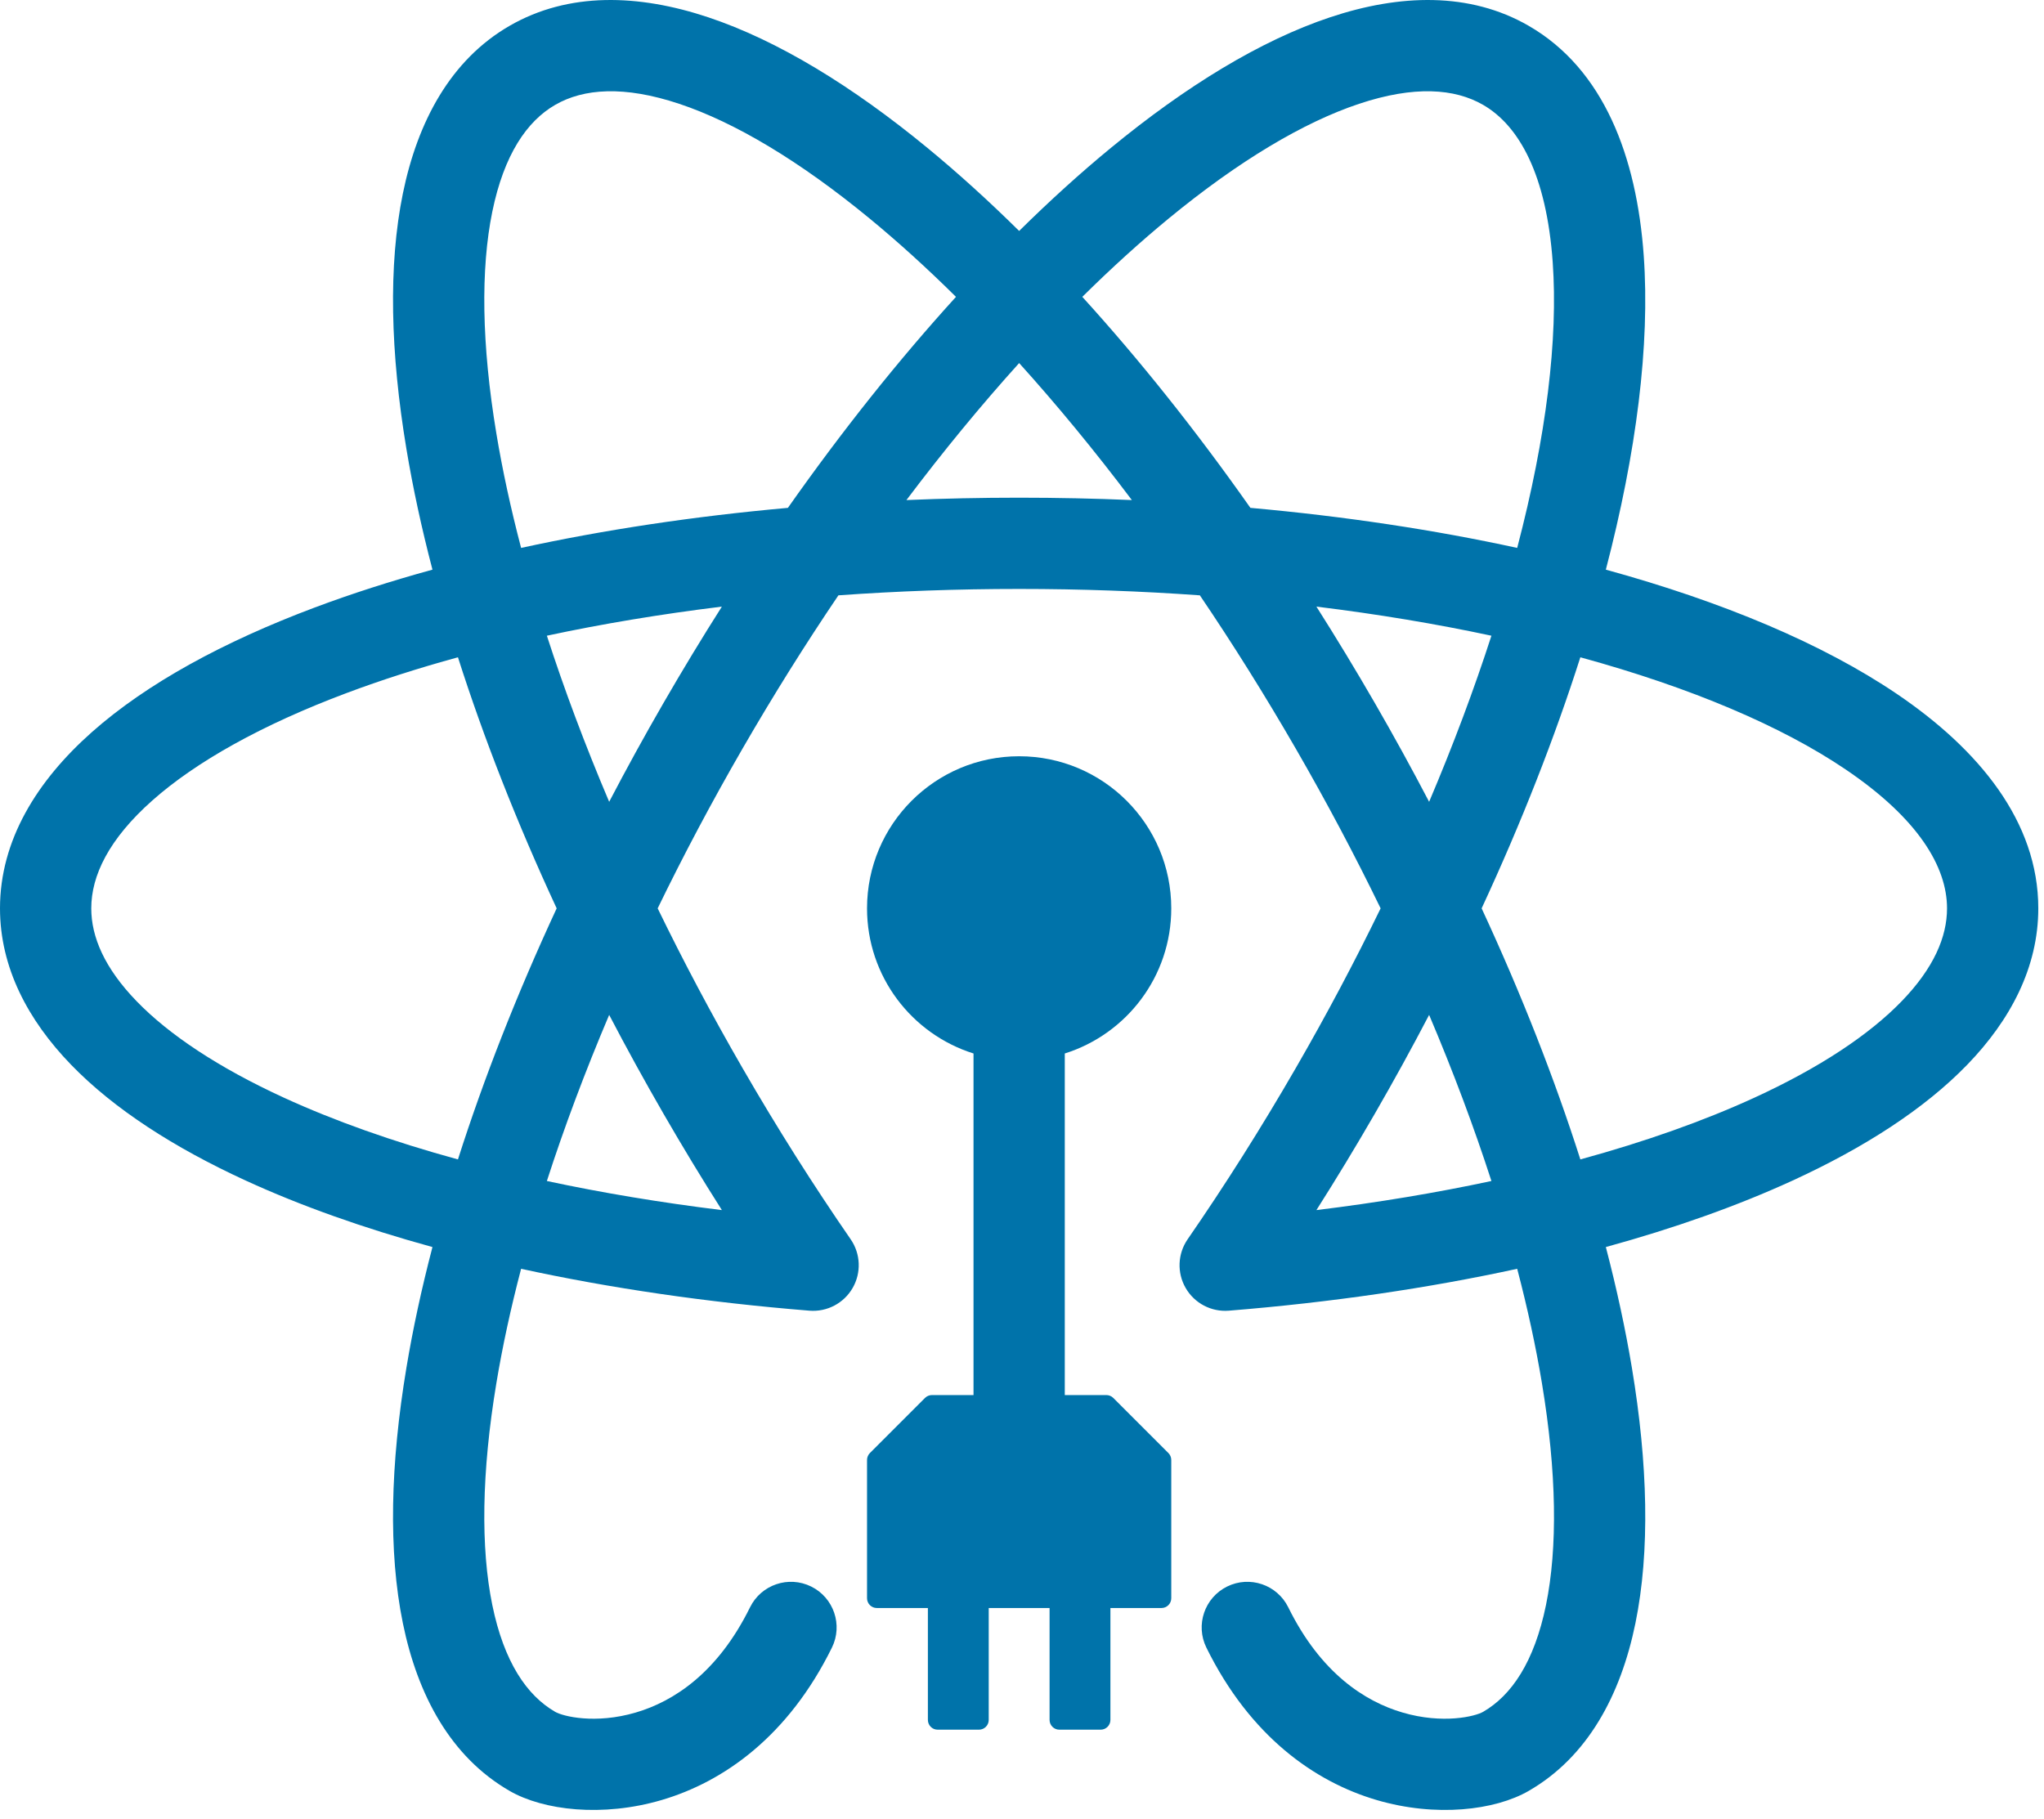
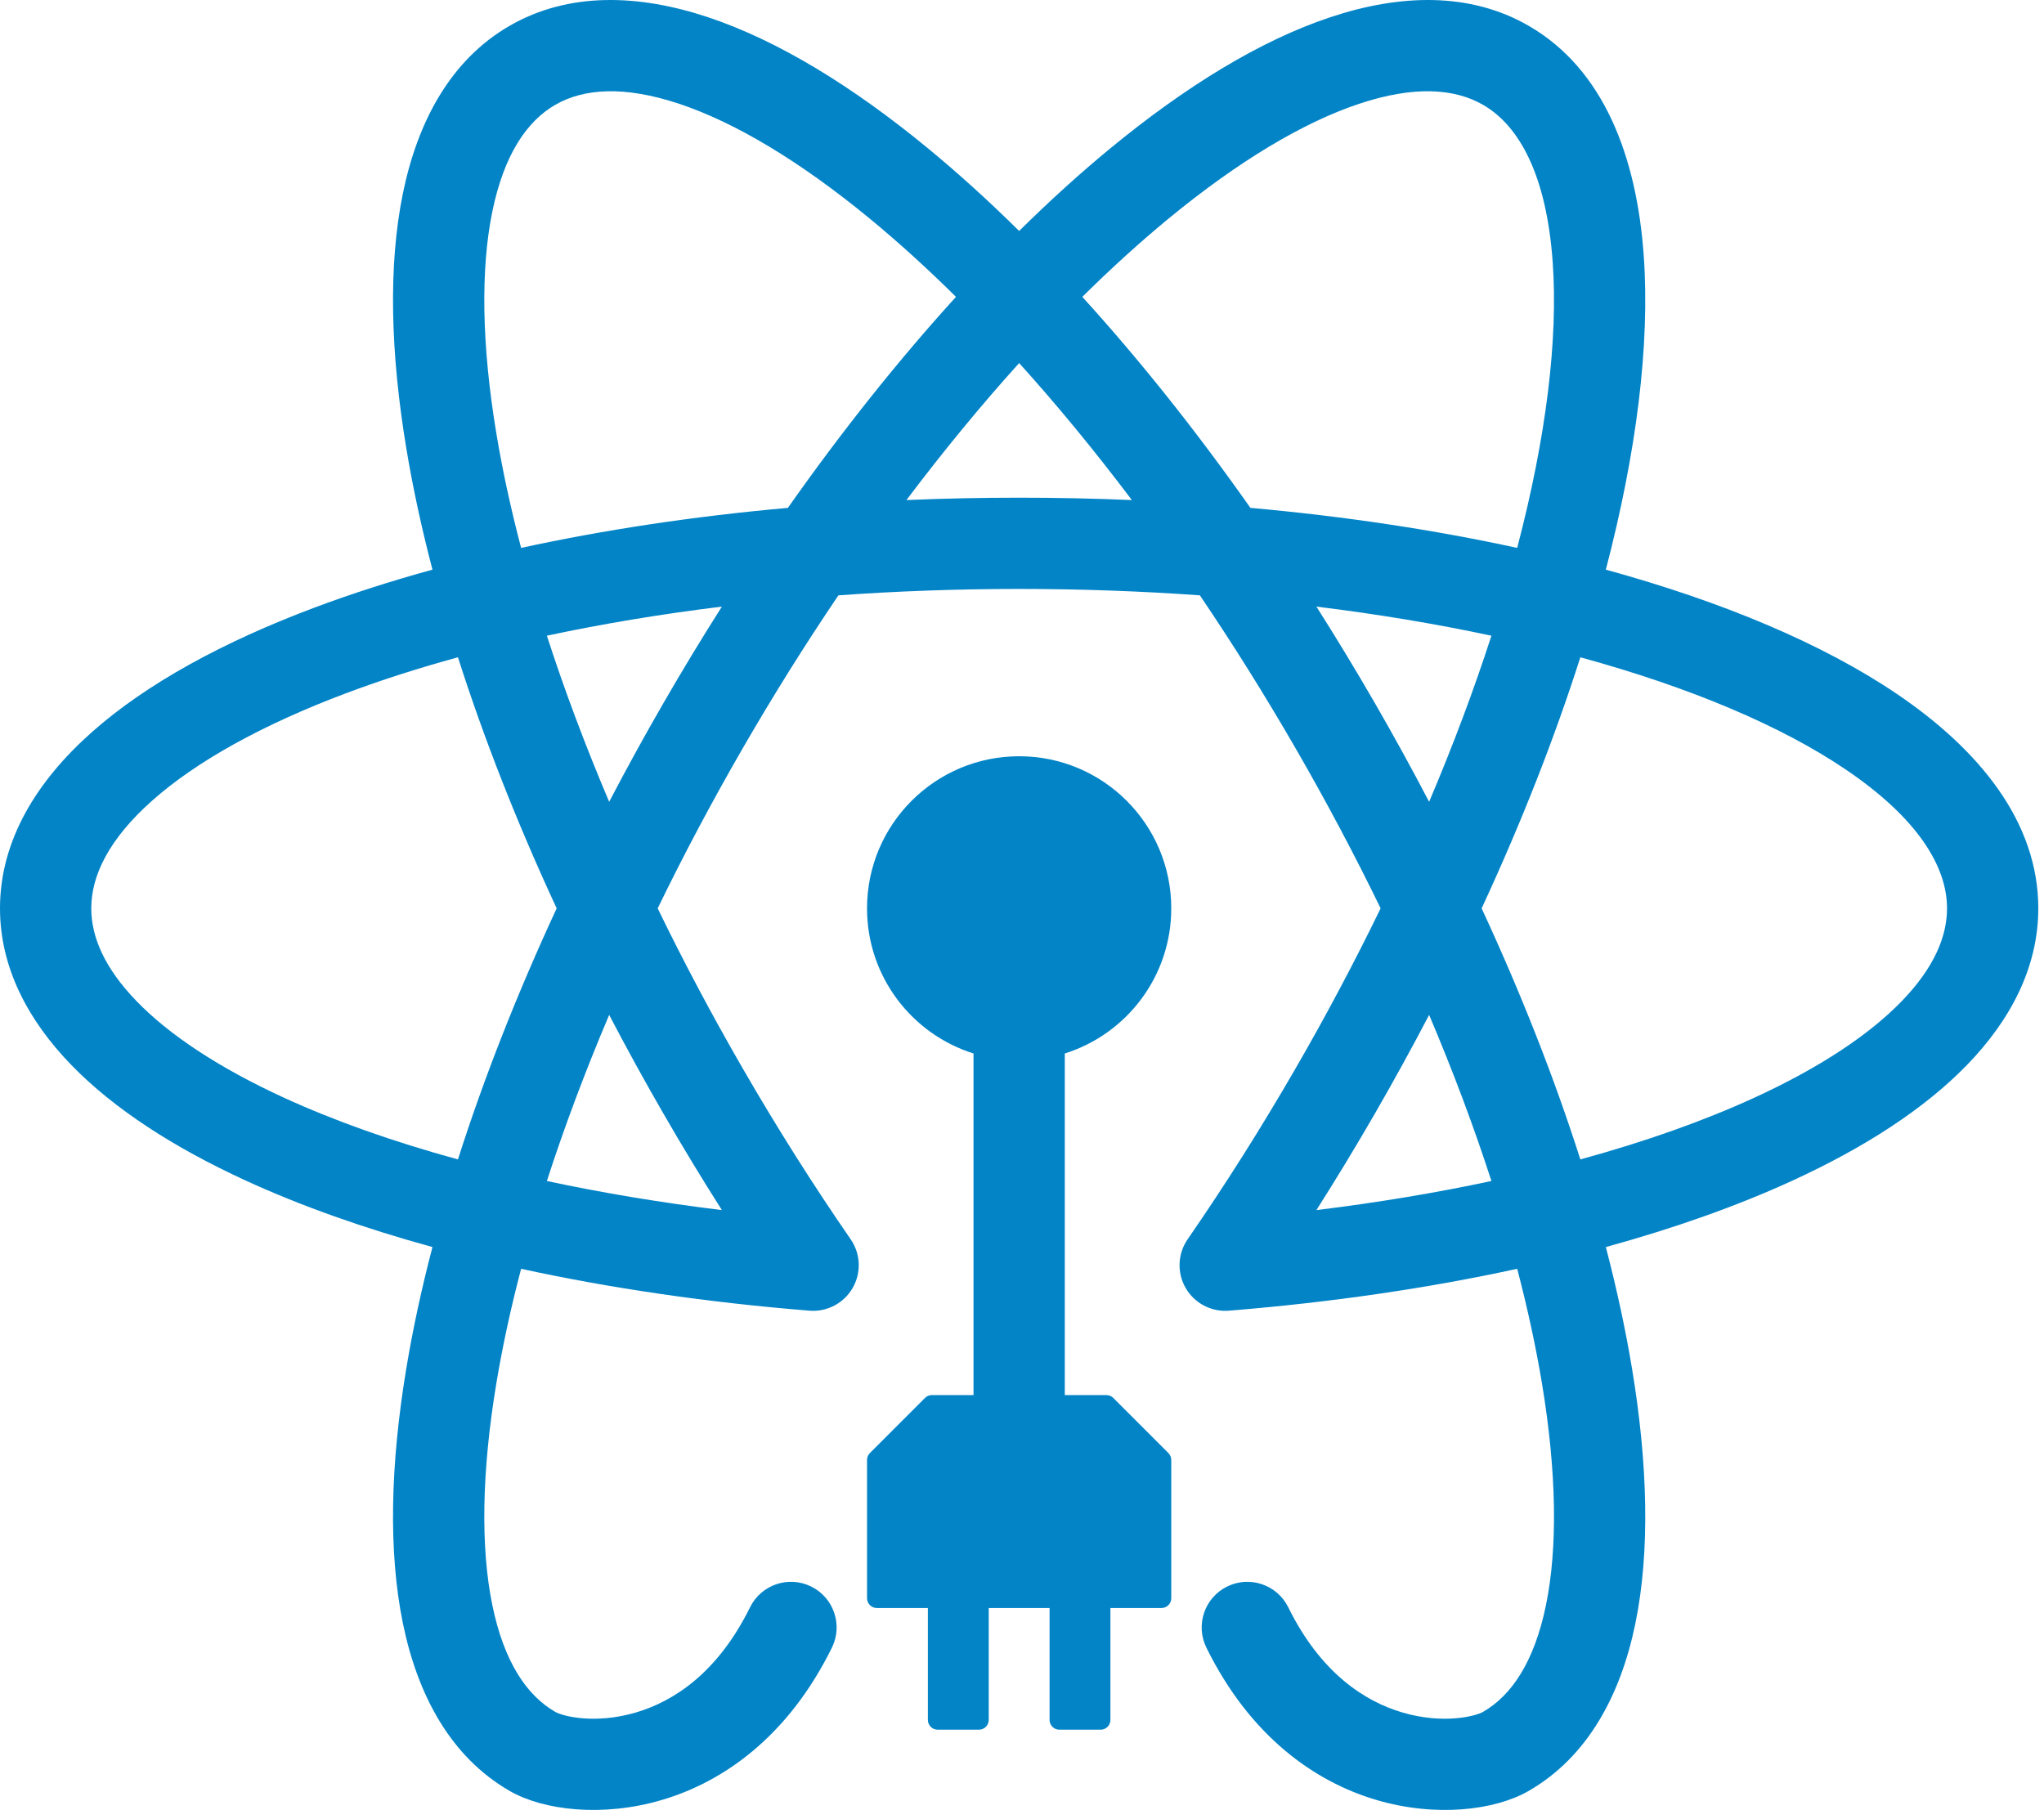
<svg xmlns="http://www.w3.org/2000/svg" width="200" height="178" viewBox="0 0 200 178" fill="none">
-   <path fill-rule="evenodd" clip-rule="evenodd" d="M99.721 22.6C96.711 19.628 93.713 16.912 90.754 14.478C83.404 8.431 76.103 3.96 69.29 1.689C62.482 -0.581 55.635 -0.807 49.86 2.527C44.086 5.861 40.858 11.904 39.42 18.934C37.98 25.971 38.202 34.529 39.764 43.917C40.392 47.697 41.245 51.651 42.315 55.744C38.235 56.864 34.385 58.103 30.797 59.448C21.885 62.791 14.363 66.878 8.989 71.643C3.619 76.403 0 82.22 0 88.888C0 94.67 2.733 99.833 6.955 104.191C11.157 108.529 17.049 112.315 24.053 115.53C29.417 117.992 35.557 120.176 42.315 122.031C41.245 126.125 40.392 130.078 39.764 133.858C38.202 143.247 37.98 151.805 39.42 158.842C40.858 165.872 44.086 171.915 49.86 175.249C53.171 177.16 58.948 177.846 64.735 176.145C70.83 174.354 77.132 169.893 81.401 161.229C82.491 159.017 81.581 156.34 79.369 155.25C77.157 154.16 74.48 155.07 73.39 157.282C70.217 163.721 65.898 166.496 62.217 167.578C58.229 168.75 55.075 167.948 54.325 167.515C51.557 165.917 49.313 162.645 48.169 157.052C47.026 151.467 47.114 144.095 48.573 135.323C49.163 131.779 49.969 128.046 50.989 124.159C59.687 126.054 69.182 127.448 79.201 128.258C80.92 128.397 82.565 127.533 83.427 126.04C84.289 124.546 84.215 122.69 83.235 121.27C79.6 116.005 76.052 110.404 72.653 104.516C69.624 99.271 66.855 94.043 64.352 88.888C66.855 83.733 69.624 78.505 72.653 73.26C75.681 68.015 78.824 63.003 82.037 58.257C87.753 57.847 93.664 57.632 99.721 57.632C105.774 57.632 111.686 57.847 117.405 58.258C120.618 63.003 123.761 68.015 126.789 73.26C129.818 78.505 132.587 83.733 135.09 88.888C132.585 94.046 129.816 99.274 126.789 104.516C123.39 110.404 119.842 116.005 116.207 121.27C115.227 122.69 115.152 124.546 116.015 126.04C116.877 127.533 118.522 128.397 120.241 128.258C130.26 127.448 139.755 126.054 148.453 124.159C149.473 128.046 150.279 131.779 150.869 135.323C152.328 144.095 152.415 151.467 151.273 157.052C150.129 162.645 147.885 165.917 145.116 167.515C144.367 167.948 141.213 168.75 137.225 167.578C133.544 166.496 129.225 163.721 126.052 157.282C124.962 155.07 122.285 154.16 120.073 155.25C117.861 156.34 116.951 159.017 118.041 161.229C122.31 169.893 128.612 174.354 134.707 176.145C140.494 177.846 146.271 177.16 149.581 175.249C155.356 171.915 158.584 165.872 160.022 158.842C161.461 151.805 161.24 143.247 159.678 133.858C159.049 130.078 158.197 126.125 157.127 122.031C163.885 120.176 170.025 117.992 175.389 115.53C182.393 112.315 188.285 108.529 192.487 104.191C196.708 99.833 199.442 94.67 199.442 88.888C199.442 80.405 193.635 73.336 185.585 67.892C178.337 62.99 168.555 58.882 157.127 55.744C160.123 44.279 161.457 33.753 160.836 25.025C160.146 15.332 156.928 6.768 149.581 2.527C143.807 -0.807 136.959 -0.581 130.152 1.689C123.339 3.96 116.038 8.431 108.688 14.478C105.729 16.912 102.731 19.628 99.721 22.6ZM66.465 10.16C61.05 8.355 57.094 8.662 54.325 10.261C51.557 11.859 49.313 15.131 48.169 20.723C47.026 26.309 47.114 33.681 48.573 42.452C49.163 45.996 49.969 49.73 50.989 53.616C59.061 51.857 67.834 50.527 77.094 49.697C82.443 42.093 87.982 35.16 93.541 29.049C90.685 26.223 87.855 23.657 85.081 21.375C78.214 15.725 71.873 11.963 66.465 10.16ZM99.721 35.528C96.035 39.61 92.339 44.094 88.693 48.934C92.316 48.78 95.996 48.702 99.721 48.702C103.447 48.702 107.127 48.78 110.749 48.934C107.103 44.094 103.407 39.61 99.721 35.528ZM122.348 49.697C116.999 42.093 111.46 35.16 105.901 29.049C108.757 26.223 111.587 23.657 114.361 21.375C121.228 15.725 127.569 11.963 132.977 10.16C138.392 8.355 142.348 8.662 145.116 10.261C148.639 12.294 151.32 17.101 151.928 25.659C152.462 33.151 151.315 42.703 148.453 53.616C140.388 51.859 131.616 50.528 122.348 49.697ZM128.808 59.361C130.752 62.422 132.661 65.569 134.523 68.795C136.386 72.021 138.157 75.247 139.836 78.462C142.202 72.888 144.238 67.445 145.932 62.208C140.55 61.056 134.818 60.098 128.808 59.361ZM154.633 64.32C152.122 72.183 148.889 80.446 144.974 88.888C148.885 97.322 152.12 105.585 154.633 113.456C161.017 111.709 166.742 109.673 171.664 107.414C178.068 104.474 182.901 101.252 186.072 97.978C189.224 94.724 190.512 91.672 190.512 88.888C190.512 84.82 187.689 80.095 180.583 75.289C174.361 71.082 165.515 67.298 154.633 64.32ZM145.932 115.568C144.239 110.334 142.204 104.892 139.836 99.314C138.158 102.528 136.386 105.754 134.523 108.981C132.659 112.209 130.751 115.356 128.808 118.415C134.829 117.677 140.56 116.717 145.932 115.568ZM70.634 59.361C64.62 60.098 58.889 61.057 53.51 62.208C55.202 67.441 57.238 72.884 59.606 78.462C61.285 75.247 63.056 72.021 64.919 68.795C66.781 65.569 68.689 62.422 70.634 59.361ZM54.468 88.888C50.556 80.453 47.322 72.191 44.809 64.32C40.933 65.381 37.297 66.549 33.933 67.81C25.607 70.932 19.179 74.543 14.913 78.325C10.642 82.112 8.93 85.691 8.93 88.888C8.93 91.672 10.218 94.724 13.37 97.978C16.541 101.252 21.374 104.474 27.778 107.414C32.7 109.673 38.424 111.709 44.809 113.456C47.322 105.585 50.556 97.322 54.468 88.888ZM53.51 115.568C58.882 116.717 64.612 117.677 70.634 118.415C68.691 115.356 66.782 112.209 64.919 108.981C63.056 105.755 61.285 102.529 59.606 99.314C57.238 104.892 55.202 110.334 53.51 115.568Z" fill="#0073AA" />
-   <path d="M104.186 103.09C110.225 101.193 114.605 95.552 114.605 88.888C114.605 80.668 107.941 74.004 99.721 74.004C91.501 74.004 84.837 80.668 84.837 88.888C84.837 95.552 89.217 101.193 95.256 103.09V136.516H91.186C90.933 136.516 90.69 136.616 90.511 136.795L85.117 142.189C84.938 142.368 84.837 142.611 84.837 142.865V156.397C84.837 156.925 85.265 157.353 85.793 157.353H90.791V168.304C90.791 168.832 91.218 169.26 91.746 169.26H95.789C96.317 169.26 96.744 168.832 96.744 168.304V157.353H102.698V168.304C102.698 168.832 103.125 169.26 103.653 169.26H107.696C108.224 169.26 108.651 168.832 108.651 168.304V157.353H113.649C114.177 157.353 114.605 156.925 114.605 156.397V142.865C114.605 142.611 114.504 142.368 114.325 142.189L108.931 136.795C108.752 136.616 108.509 136.516 108.256 136.516H104.186V103.09Z" fill="#0073AA" />
+   <path fill-rule="evenodd" clip-rule="evenodd" d="M99.721 22.6C96.711 19.628 93.713 16.912 90.754 14.478C83.404 8.431 76.103 3.96 69.29 1.689C62.482 -0.581 55.635 -0.807 49.86 2.527C44.086 5.861 40.858 11.904 39.42 18.934C37.98 25.971 38.202 34.529 39.764 43.917C40.392 47.697 41.245 51.651 42.315 55.744C38.235 56.864 34.385 58.103 30.797 59.448C21.885 62.791 14.363 66.878 8.989 71.643C3.619 76.403 0 82.22 0 88.888C0 94.67 2.733 99.833 6.955 104.191C11.157 108.529 17.049 112.315 24.053 115.53C29.417 117.992 35.557 120.176 42.315 122.031C41.245 126.125 40.392 130.078 39.764 133.858C38.202 143.247 37.98 151.805 39.42 158.842C40.858 165.872 44.086 171.915 49.86 175.249C53.171 177.16 58.948 177.846 64.735 176.145C70.83 174.354 77.132 169.893 81.401 161.229C82.491 159.017 81.581 156.34 79.369 155.25C77.157 154.16 74.48 155.07 73.39 157.282C70.217 163.721 65.898 166.496 62.217 167.578C58.229 168.75 55.075 167.948 54.325 167.515C51.557 165.917 49.313 162.645 48.169 157.052C47.026 151.467 47.114 144.095 48.573 135.323C49.163 131.779 49.969 128.046 50.989 124.159C59.687 126.054 69.182 127.448 79.201 128.258C80.92 128.397 82.565 127.533 83.427 126.04C84.289 124.546 84.215 122.69 83.235 121.27C79.6 116.005 76.052 110.404 72.653 104.516C69.624 99.271 66.855 94.043 64.352 88.888C66.855 83.733 69.624 78.505 72.653 73.26C75.681 68.015 78.824 63.003 82.037 58.257C87.753 57.847 93.664 57.632 99.721 57.632C105.774 57.632 111.686 57.847 117.405 58.258C120.618 63.003 123.761 68.015 126.789 73.26C129.818 78.505 132.587 83.733 135.09 88.888C132.585 94.046 129.816 99.274 126.789 104.516C123.39 110.404 119.842 116.005 116.207 121.27C115.227 122.69 115.152 124.546 116.015 126.04C116.877 127.533 118.522 128.397 120.241 128.258C130.26 127.448 139.755 126.054 148.453 124.159C149.473 128.046 150.279 131.779 150.869 135.323C152.328 144.095 152.415 151.467 151.273 157.052C150.129 162.645 147.885 165.917 145.116 167.515C144.367 167.948 141.213 168.75 137.225 167.578C133.544 166.496 129.225 163.721 126.052 157.282C124.962 155.07 122.285 154.16 120.073 155.25C117.861 156.34 116.951 159.017 118.041 161.229C122.31 169.893 128.612 174.354 134.707 176.145C140.494 177.846 146.271 177.16 149.581 175.249C155.356 171.915 158.584 165.872 160.022 158.842C161.461 151.805 161.24 143.247 159.678 133.858C159.049 130.078 158.197 126.125 157.127 122.031C163.885 120.176 170.025 117.992 175.389 115.53C182.393 112.315 188.285 108.529 192.487 104.191C196.708 99.833 199.442 94.67 199.442 88.888C199.442 80.405 193.635 73.336 185.585 67.892C178.337 62.99 168.555 58.882 157.127 55.744C160.123 44.279 161.457 33.753 160.836 25.025C160.146 15.332 156.928 6.768 149.581 2.527C143.807 -0.807 136.959 -0.581 130.152 1.689C123.339 3.96 116.038 8.431 108.688 14.478C105.729 16.912 102.731 19.628 99.721 22.6ZM66.465 10.16C61.05 8.355 57.094 8.662 54.325 10.261C51.557 11.859 49.313 15.131 48.169 20.723C47.026 26.309 47.114 33.681 48.573 42.452C49.163 45.996 49.969 49.73 50.989 53.616C59.061 51.857 67.834 50.527 77.094 49.697C82.443 42.093 87.982 35.16 93.541 29.049C90.685 26.223 87.855 23.657 85.081 21.375C78.214 15.725 71.873 11.963 66.465 10.16ZM99.721 35.528C96.035 39.61 92.339 44.094 88.693 48.934C92.316 48.78 95.996 48.702 99.721 48.702C103.447 48.702 107.127 48.78 110.749 48.934C107.103 44.094 103.407 39.61 99.721 35.528ZM122.348 49.697C116.999 42.093 111.46 35.16 105.901 29.049C108.757 26.223 111.587 23.657 114.361 21.375C121.228 15.725 127.569 11.963 132.977 10.16C138.392 8.355 142.348 8.662 145.116 10.261C148.639 12.294 151.32 17.101 151.928 25.659C152.462 33.151 151.315 42.703 148.453 53.616C140.388 51.859 131.616 50.528 122.348 49.697ZM128.808 59.361C130.752 62.422 132.661 65.569 134.523 68.795C136.386 72.021 138.157 75.247 139.836 78.462C142.202 72.888 144.238 67.445 145.932 62.208C140.55 61.056 134.818 60.098 128.808 59.361ZM154.633 64.32C152.122 72.183 148.889 80.446 144.974 88.888C148.885 97.322 152.12 105.585 154.633 113.456C161.017 111.709 166.742 109.673 171.664 107.414C178.068 104.474 182.901 101.252 186.072 97.978C189.224 94.724 190.512 91.672 190.512 88.888C190.512 84.82 187.689 80.095 180.583 75.289C174.361 71.082 165.515 67.298 154.633 64.32ZM145.932 115.568C144.239 110.334 142.204 104.892 139.836 99.314C138.158 102.528 136.386 105.754 134.523 108.981C132.659 112.209 130.751 115.356 128.808 118.415C134.829 117.677 140.56 116.717 145.932 115.568ZM70.634 59.361C64.62 60.098 58.889 61.057 53.51 62.208C55.202 67.441 57.238 72.884 59.606 78.462C61.285 75.247 63.056 72.021 64.919 68.795C66.781 65.569 68.689 62.422 70.634 59.361ZM54.468 88.888C50.556 80.453 47.322 72.191 44.809 64.32C40.933 65.381 37.297 66.549 33.933 67.81C25.607 70.932 19.179 74.543 14.913 78.325C10.642 82.112 8.93 85.691 8.93 88.888C8.93 91.672 10.218 94.724 13.37 97.978C16.541 101.252 21.374 104.474 27.778 107.414C32.7 109.673 38.424 111.709 44.809 113.456C47.322 105.585 50.556 97.322 54.468 88.888ZM53.51 115.568C58.882 116.717 64.612 117.677 70.634 118.415C68.691 115.356 66.782 112.209 64.919 108.981C63.056 105.755 61.285 102.529 59.606 99.314C57.238 104.892 55.202 110.334 53.51 115.568Z" fill="#0284C7" />
+   <path d="M104.186 103.09C110.225 101.193 114.605 95.552 114.605 88.888C114.605 80.668 107.941 74.004 99.721 74.004C91.501 74.004 84.837 80.668 84.837 88.888C84.837 95.552 89.217 101.193 95.256 103.09V136.516H91.186C90.933 136.516 90.69 136.616 90.511 136.795L85.117 142.189C84.938 142.368 84.837 142.611 84.837 142.865V156.397C84.837 156.925 85.265 157.353 85.793 157.353H90.791V168.304C90.791 168.832 91.218 169.26 91.746 169.26H95.789C96.317 169.26 96.744 168.832 96.744 168.304V157.353H102.698V168.304C102.698 168.832 103.125 169.26 103.653 169.26H107.696C108.224 169.26 108.651 168.832 108.651 168.304V157.353H113.649C114.177 157.353 114.605 156.925 114.605 156.397V142.865C114.605 142.611 114.504 142.368 114.325 142.189L108.931 136.795C108.752 136.616 108.509 136.516 108.256 136.516H104.186V103.09Z" fill="#0284C7" />
</svg>
